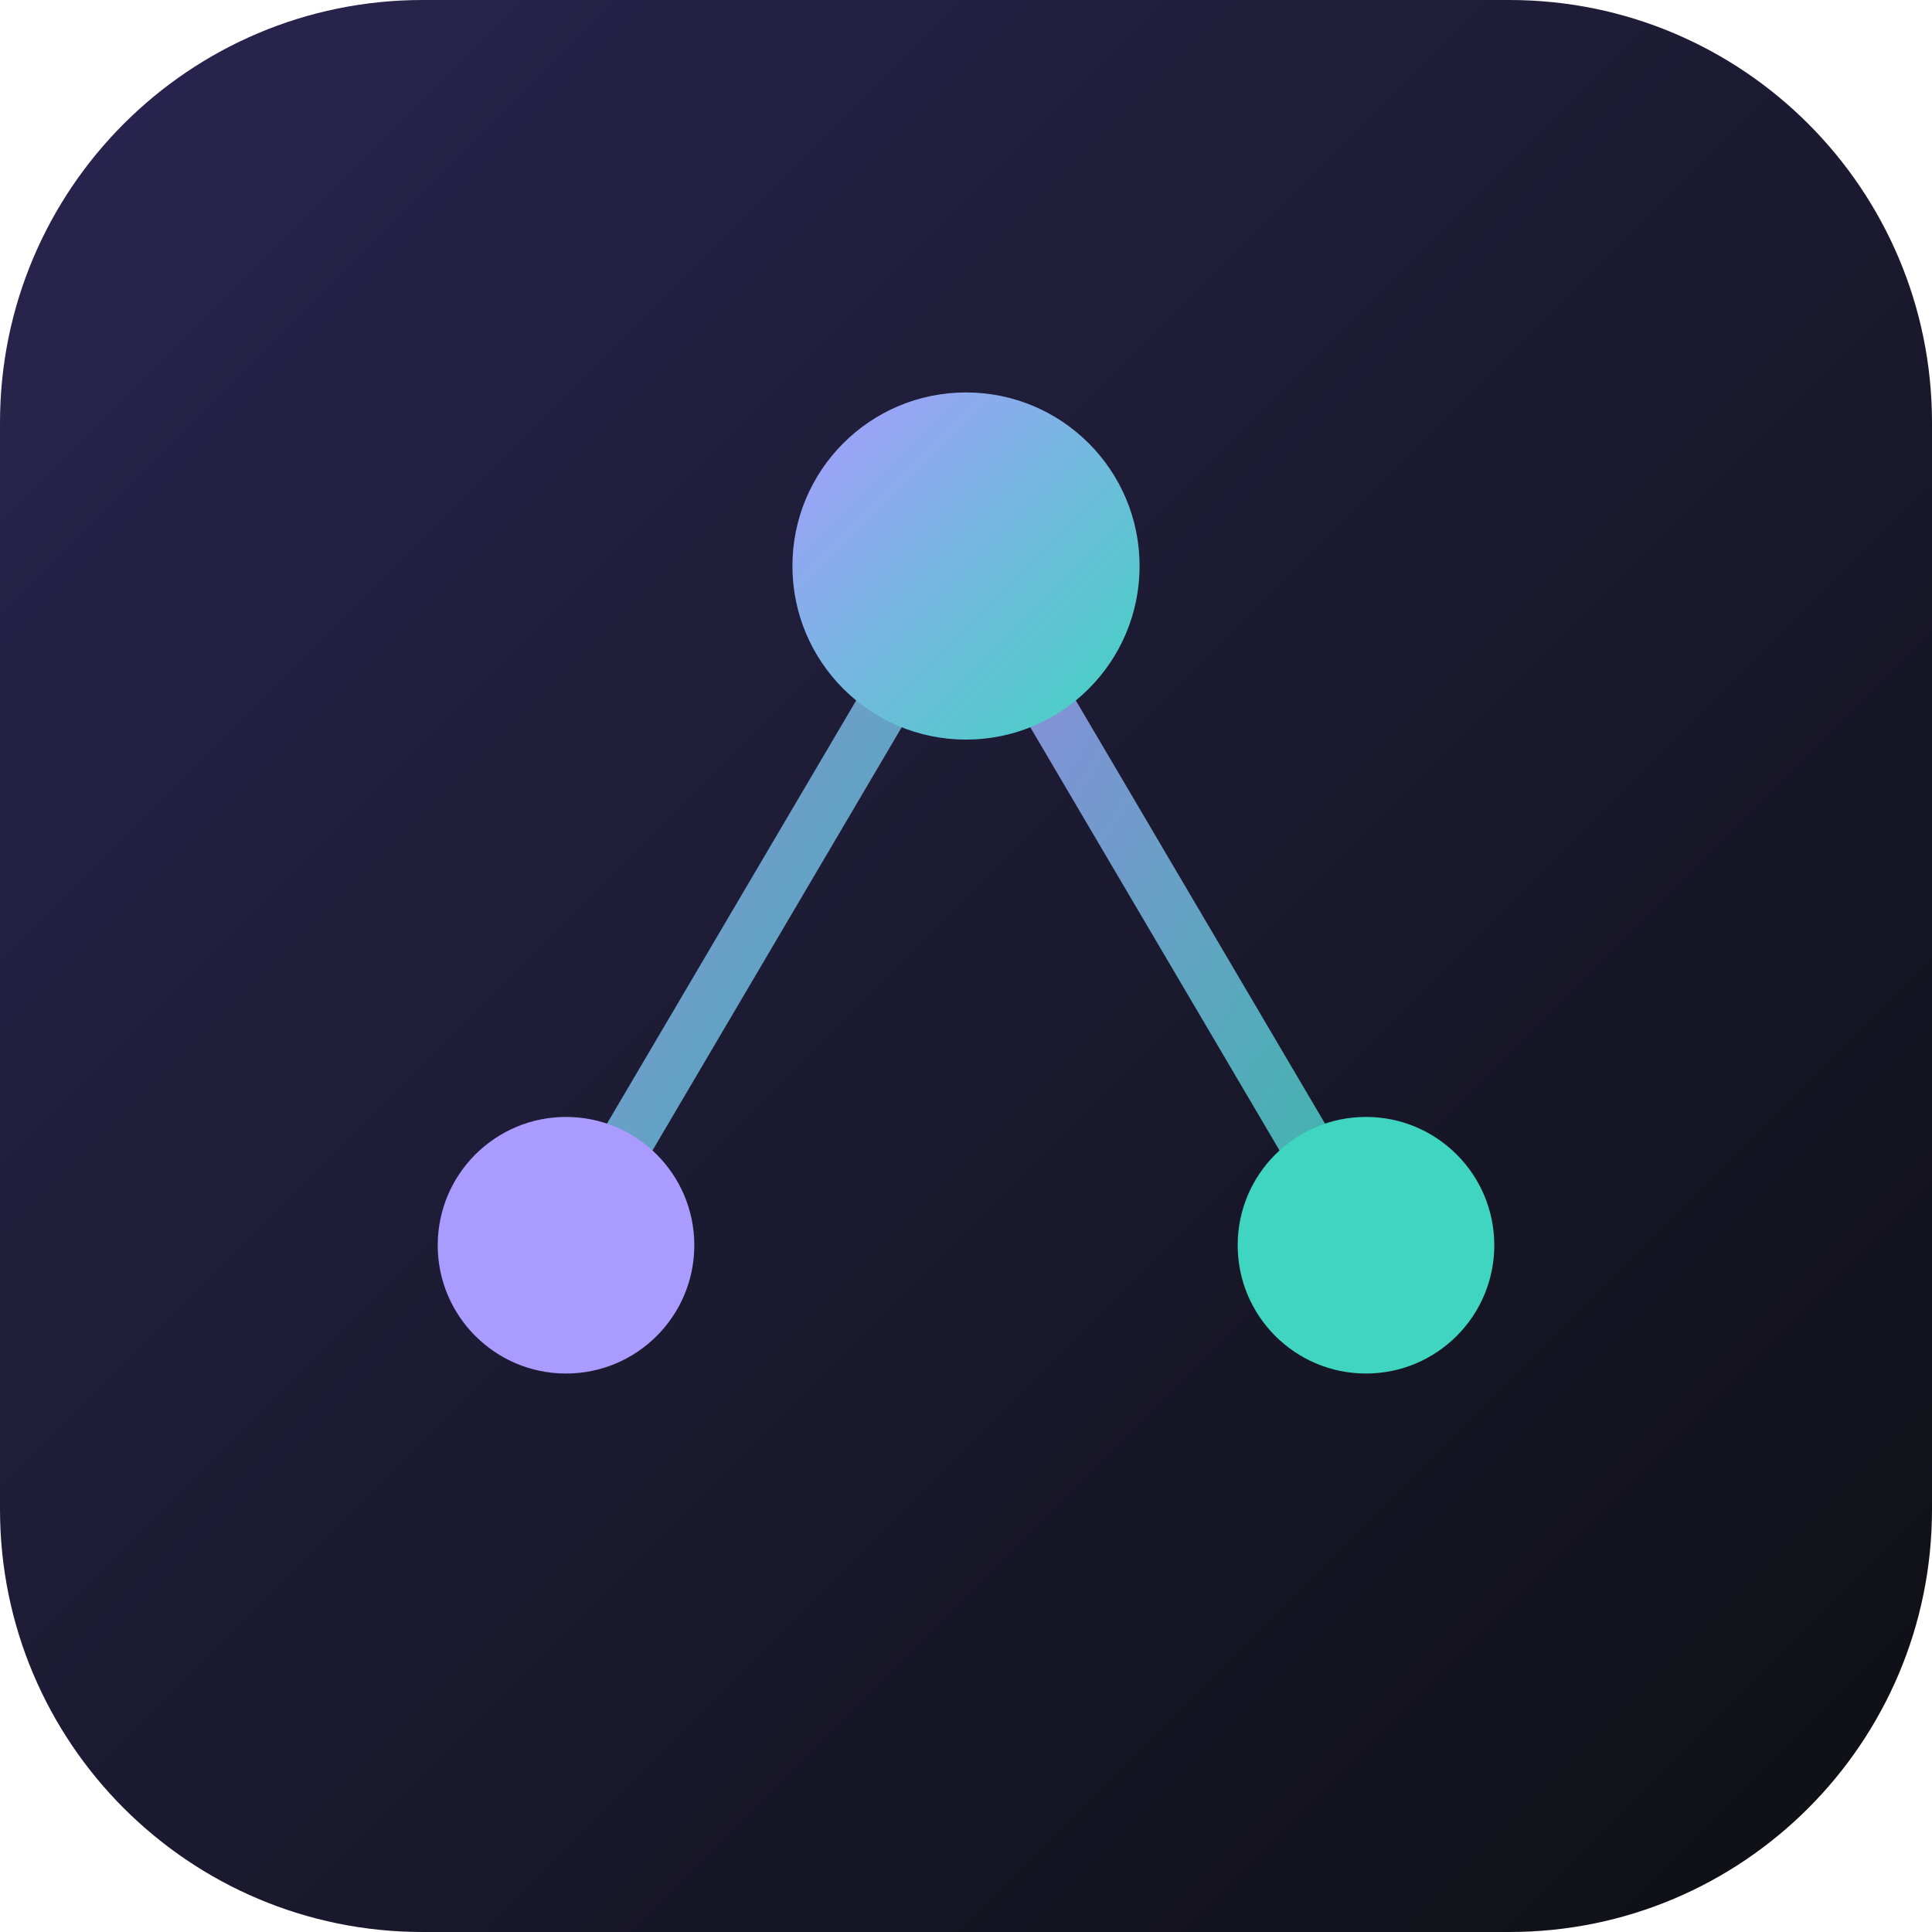
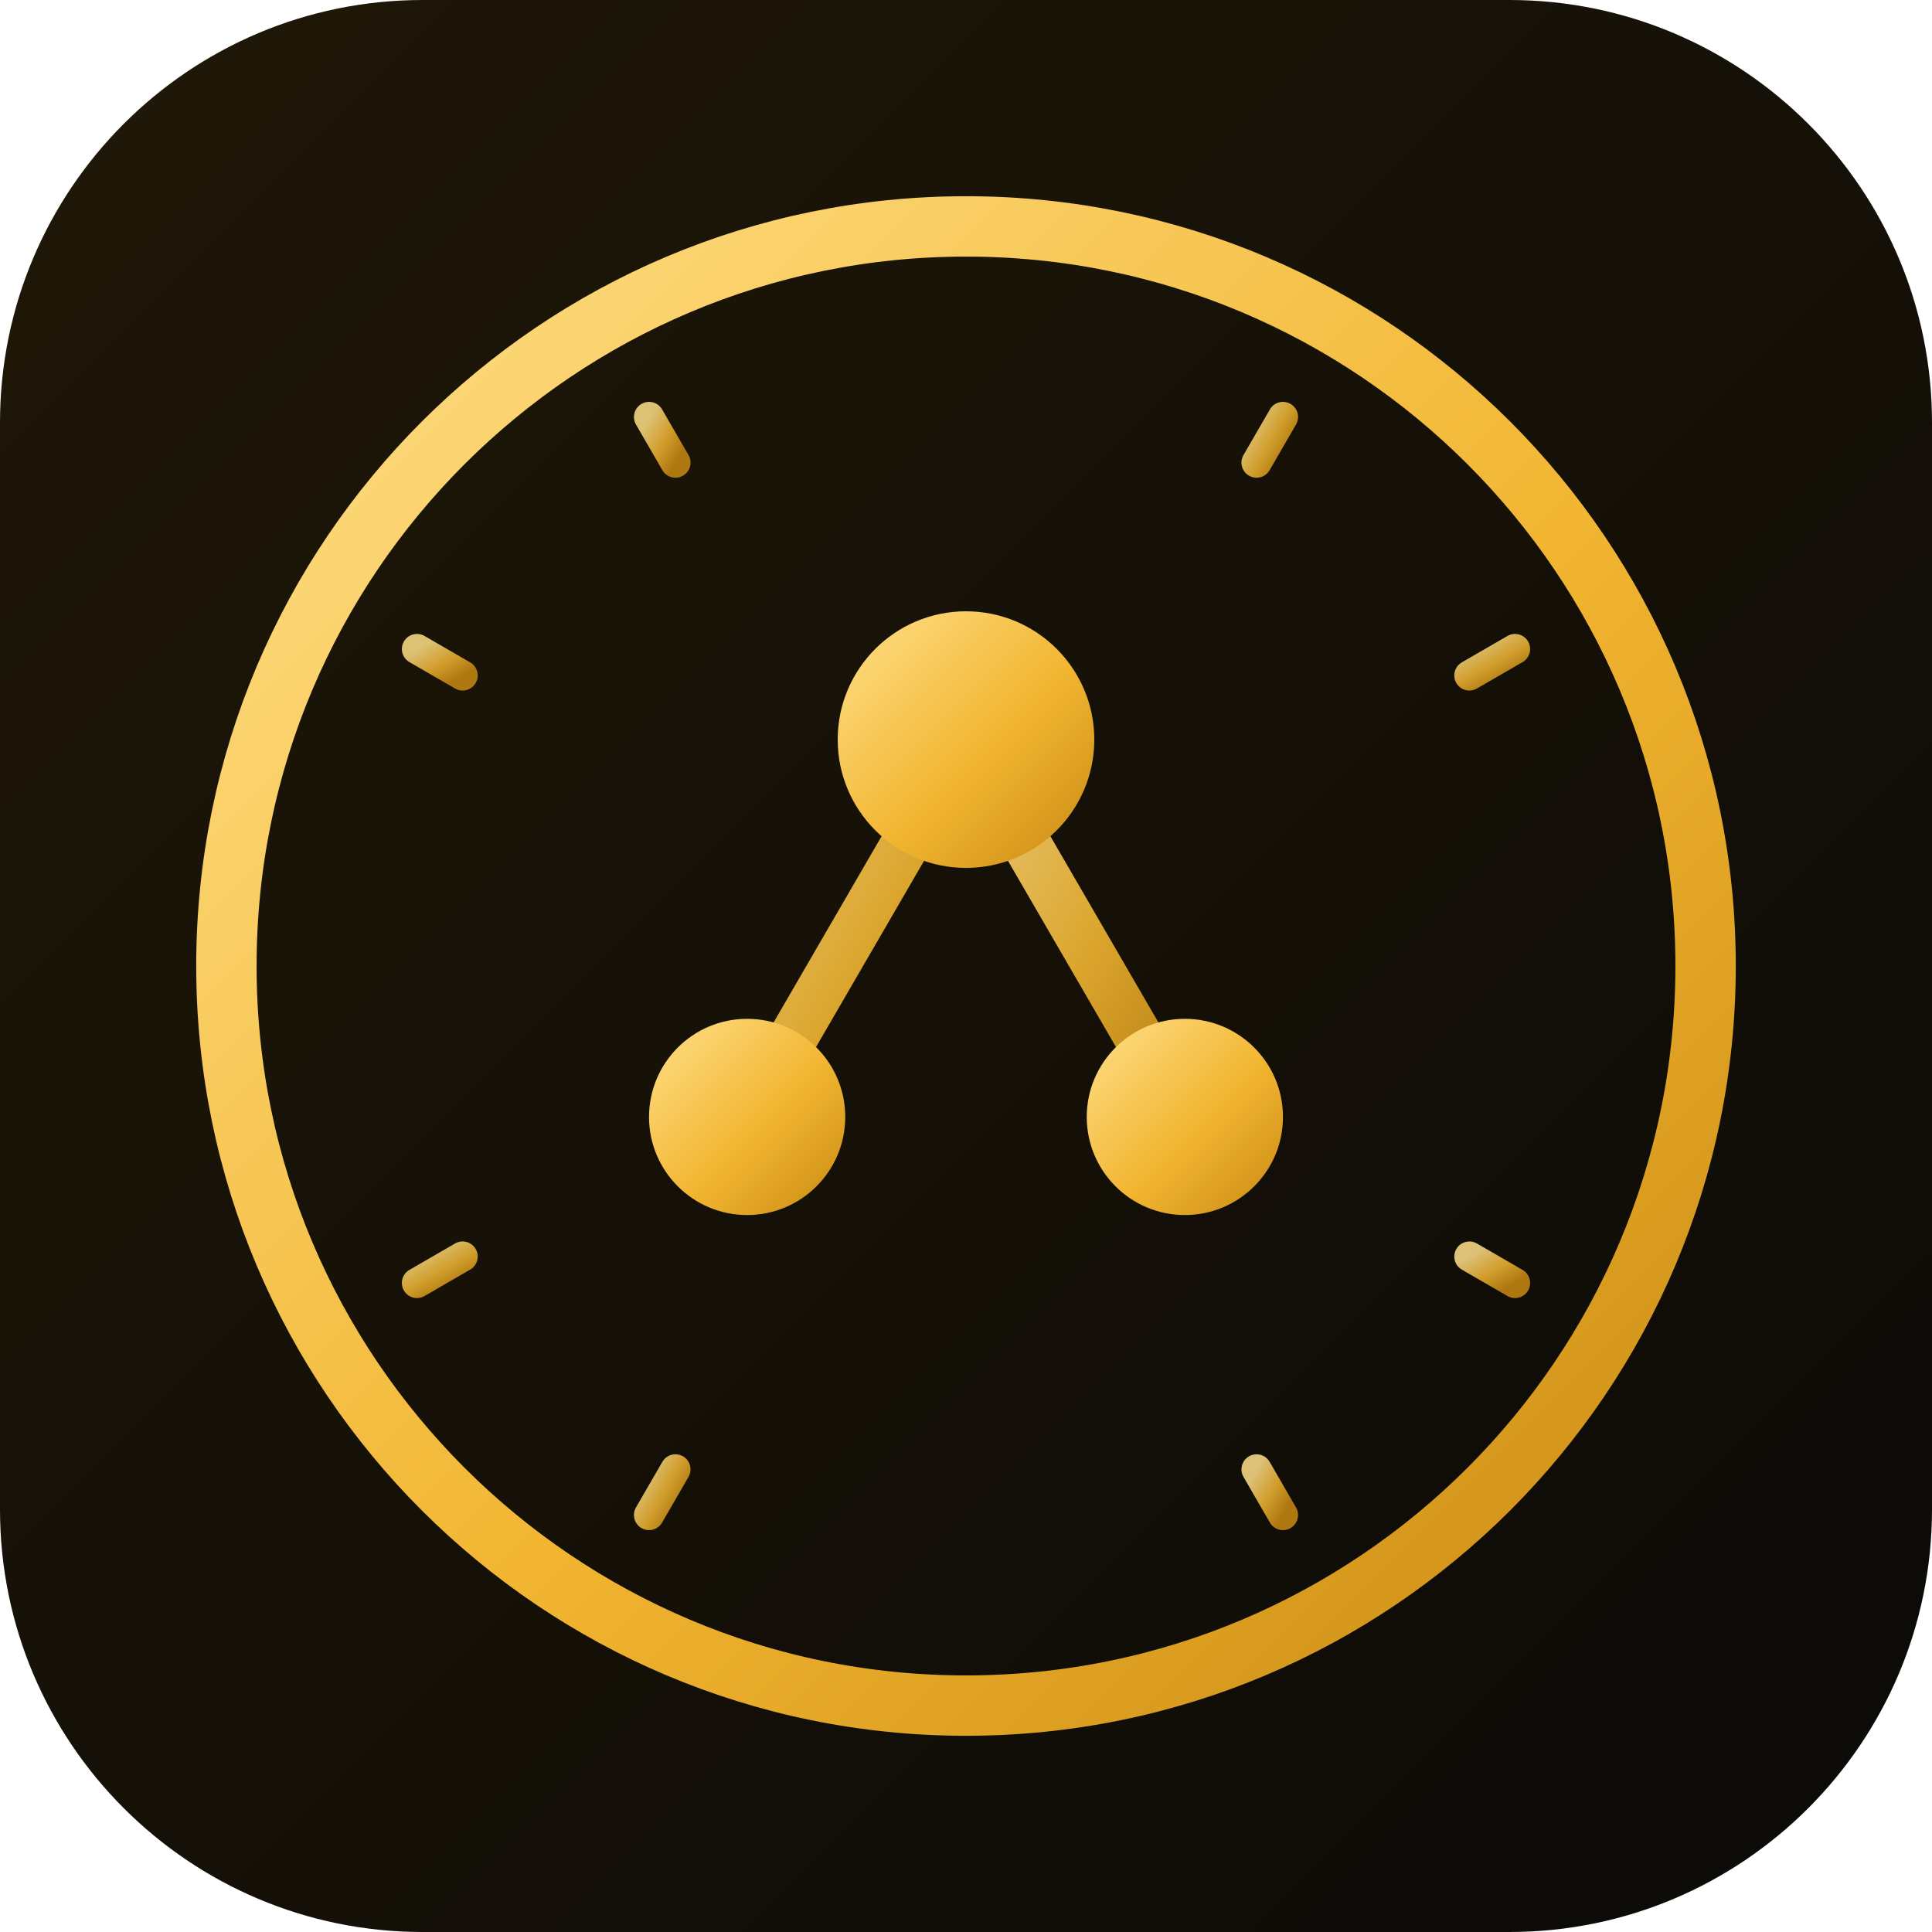
<svg xmlns="http://www.w3.org/2000/svg" viewBox="0 0 512 512">
  <defs>
    <linearGradient id="bg" x1="0" y1="0" x2="1" y2="1">
-       <stop offset="0" stop-color="#2a2550" />
-       <stop offset="1" stop-color="#0e0f13" />
+       <stop offset="0" stop-color="#201808" />
+       <stop offset="1" stop-color="#0b0a08" />
    </linearGradient>
-     <linearGradient id="n" x1="0" y1="0" x2="1" y2="1">
-       <stop offset="0" stop-color="#a99bff" />
-       <stop offset="1" stop-color="#3fd5c0" />
+     <linearGradient id="gold" x1="0" y1="0" x2="1" y2="1">
+       <stop offset="0" stop-color="#ffe08a" />
+       <stop offset=".55" stop-color="#f2b632" />
+       <stop offset="1" stop-color="#c98a12" />
    </linearGradient>
  </defs>
  <rect width="512" height="512" rx="112" fill="url(#bg)" />
-   <g stroke="url(#n)" stroke-width="14" stroke-linecap="round" opacity=".85">
-     <line x1="256" y1="150" x2="150" y2="330" />
-     <line x1="256" y1="150" x2="362" y2="330" />
-     <line x1="150" y1="330" x2="362" y2="330" />
+   <circle cx="256" cy="256" r="196" fill="none" stroke="url(#gold)" stroke-width="16" />
+   <g stroke="url(#gold)" stroke-width="8" stroke-linecap="round" opacity=".85">
+     <line x1="256.0" y1="88.0" x2="256.0" y2="112.0" />
+     <line x1="340.0" y1="110.5" x2="333.0" y2="122.6" />
+     <line x1="401.5" y1="172.0" x2="389.4" y2="179.0" />
+     <line x1="424.0" y1="256.0" x2="400.0" y2="256.0" />
+     <line x1="401.5" y1="340.0" x2="389.4" y2="333.0" />
+     <line x1="340.0" y1="401.5" x2="333.0" y2="389.4" />
+     <line x1="256.0" y1="424.0" x2="256.0" y2="400.0" />
+     <line x1="172.0" y1="401.5" x2="179.0" y2="389.4" />
+     <line x1="110.5" y1="340.0" x2="122.6" y2="333.0" />
+     <line x1="88.0" y1="256.0" x2="112.0" y2="256.0" />
+     <line x1="110.5" y1="172.0" x2="122.6" y2="179.0" />
+     <line x1="172.0" y1="110.5" x2="179.0" y2="122.6" />
  </g>
-   <circle cx="256" cy="150" r="46" fill="url(#n)" />
-   <circle cx="150" cy="330" r="34" fill="#a99bff" />
-   <circle cx="362" cy="330" r="34" fill="#3fd5c0" />
+   <g stroke="url(#gold)" stroke-width="13" stroke-linecap="round" opacity=".9">
+     <line x1="256" y1="196" x2="198" y2="296" />
+     <line x1="256" y1="196" x2="314" y2="296" />
+     <line x1="198" y1="296" x2="314" y2="296" />
+   </g>
+   <circle cx="256" cy="196" r="34" fill="url(#gold)" />
+   <circle cx="198" cy="296" r="26" fill="url(#gold)" />
+   <circle cx="314" cy="296" r="26" fill="url(#gold)" />
</svg>
